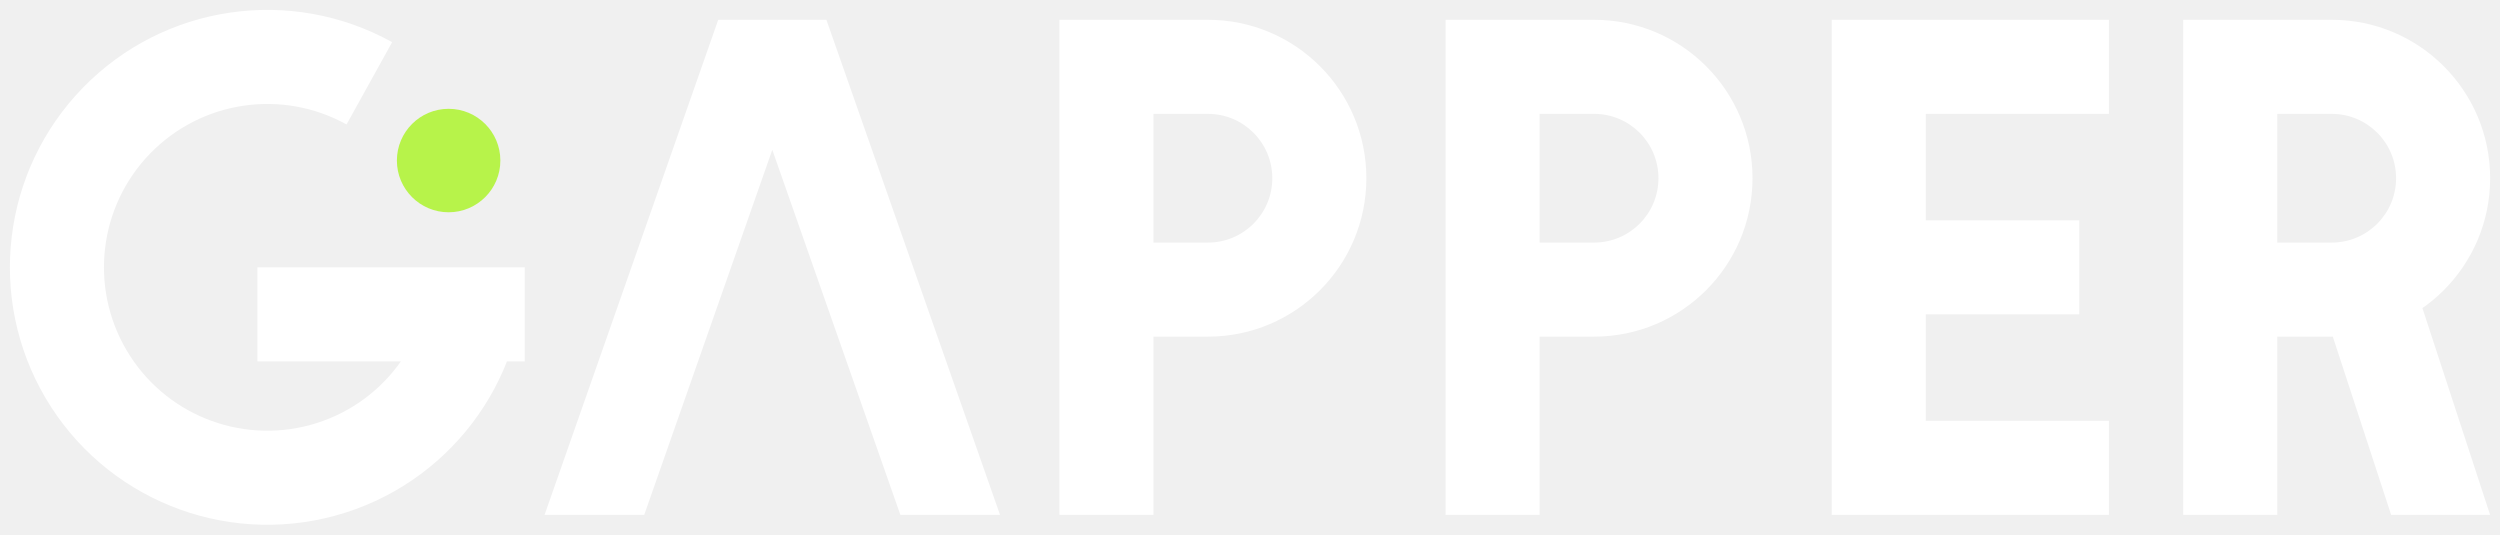
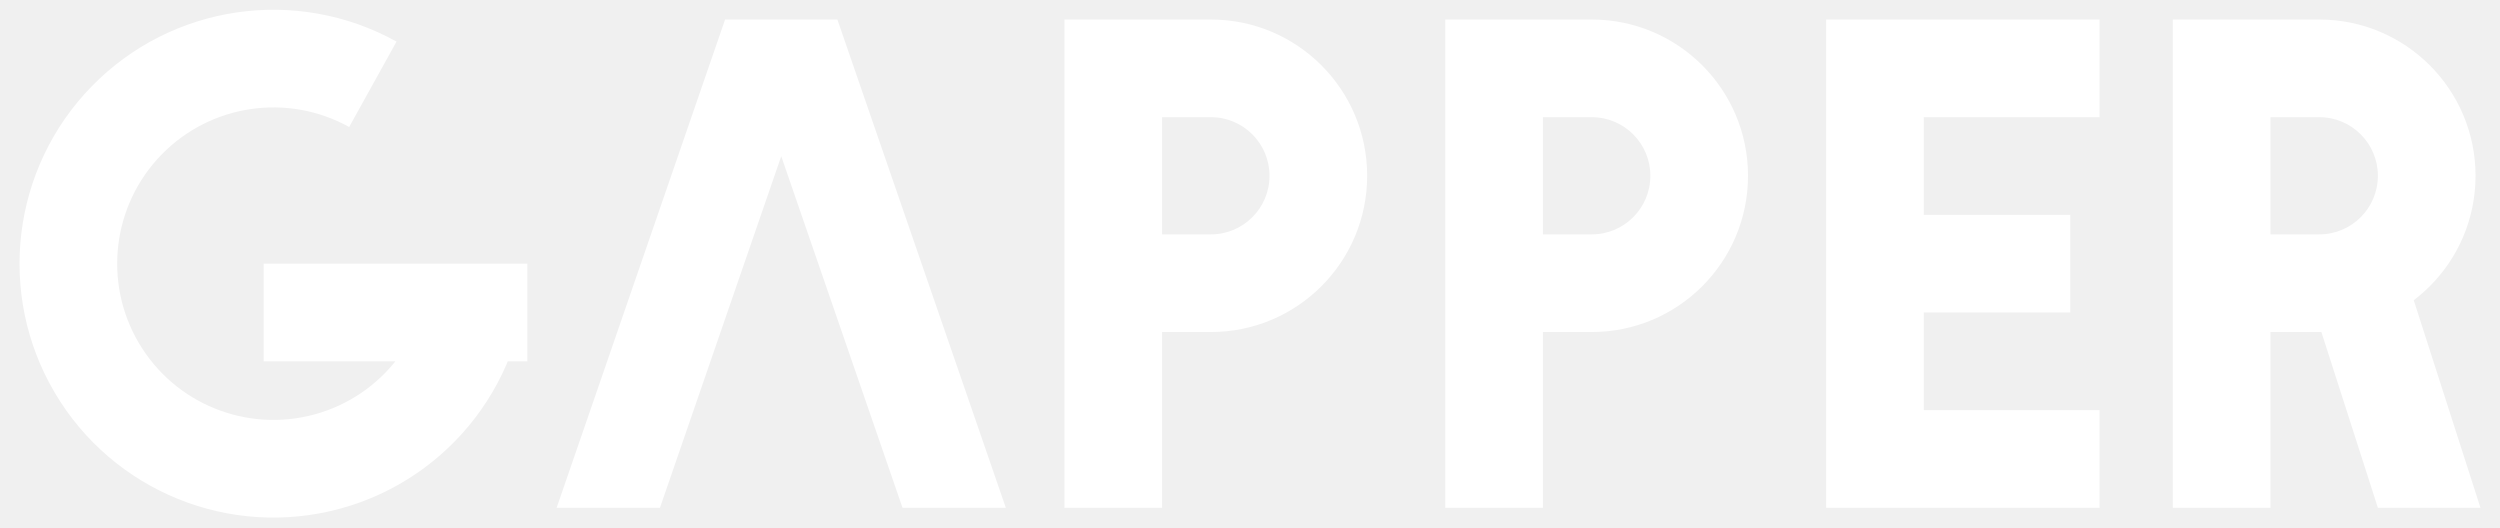
- <svg xmlns="http://www.w3.org/2000/svg" viewBox="-2 -4 504.99 108" role="img" aria-label="Gapper">
-   <path d="M104 50A52 52 0 1 1 77.21 4.52L68 21.14A33 33 0 1 0 85 50ZM50 50H104V69H50ZM108 100L143.08 0L164.93 0L200 100L179.87 100L154 26.26L128.13 100ZM212 0H231V100H212ZM230 0H242V19H230ZM230 45H242V64H230ZM242 0A32 32 0 0 1 242 64L242 45A13 13 0 0 0 242 19ZM290 0H309V100H290ZM308 0H320V19H308ZM308 45H320V64H308ZM320 0A32 32 0 0 1 320 64L320 45A13 13 0 0 0 320 19ZM368 0H387V100H368ZM386 0H424V19H386ZM386 40.5H418V59.5H386ZM386 81H424V100H386ZM439 0H458V100H439ZM457 0H469V19H457ZM457 45H469V64H457ZM469 0A32 32 0 0 1 469 64L469 45A13 13 0 0 0 469 19ZM463 45L482.99 45L500.99 100L481 100Z" fill="#FFFFFF" />
-   <circle cx="88.62" cy="28.43" r="10.45" fill="#B7F34A" />
+ <svg xmlns="http://www.w3.org/2000/svg" viewBox="-4 -4 512.01 108" role="img" aria-label="Gapper">
+   <path d="M104 50A52 52 0 1 1 77.21 4.52L67.51 22.01A32 32 0 1 0 84 50ZM50 50H104V70H50ZM110 100L144.5 0L167.5 0L202 100L180.84 100L156 27.99L131.16 100ZM214 0H234V100H214ZM233 0H244V20H233ZM233 44H244V64H233ZM244 0A32 32 0 0 1 244 64L244 44A12 12 0 0 0 244 20ZM292 0H312V100H292ZM311 0H322V20H311ZM311 44H322V64H311ZM322 0A32 32 0 0 1 322 64L322 44A12 12 0 0 0 322 20ZM370 0H390V100H370ZM389 0H426V20H389ZM389 40H420V60H389ZM389 80H426V100H389ZM441 0H461V100H441ZM460 0H471V20H460ZM460 44H471V64H460ZM471 0A32 32 0 0 1 471 64L471 44A12 12 0 0 0 471 20ZM465 44L486.01 44L504.01 100L483 100Z" fill="#FFFFFF" />
</svg>
